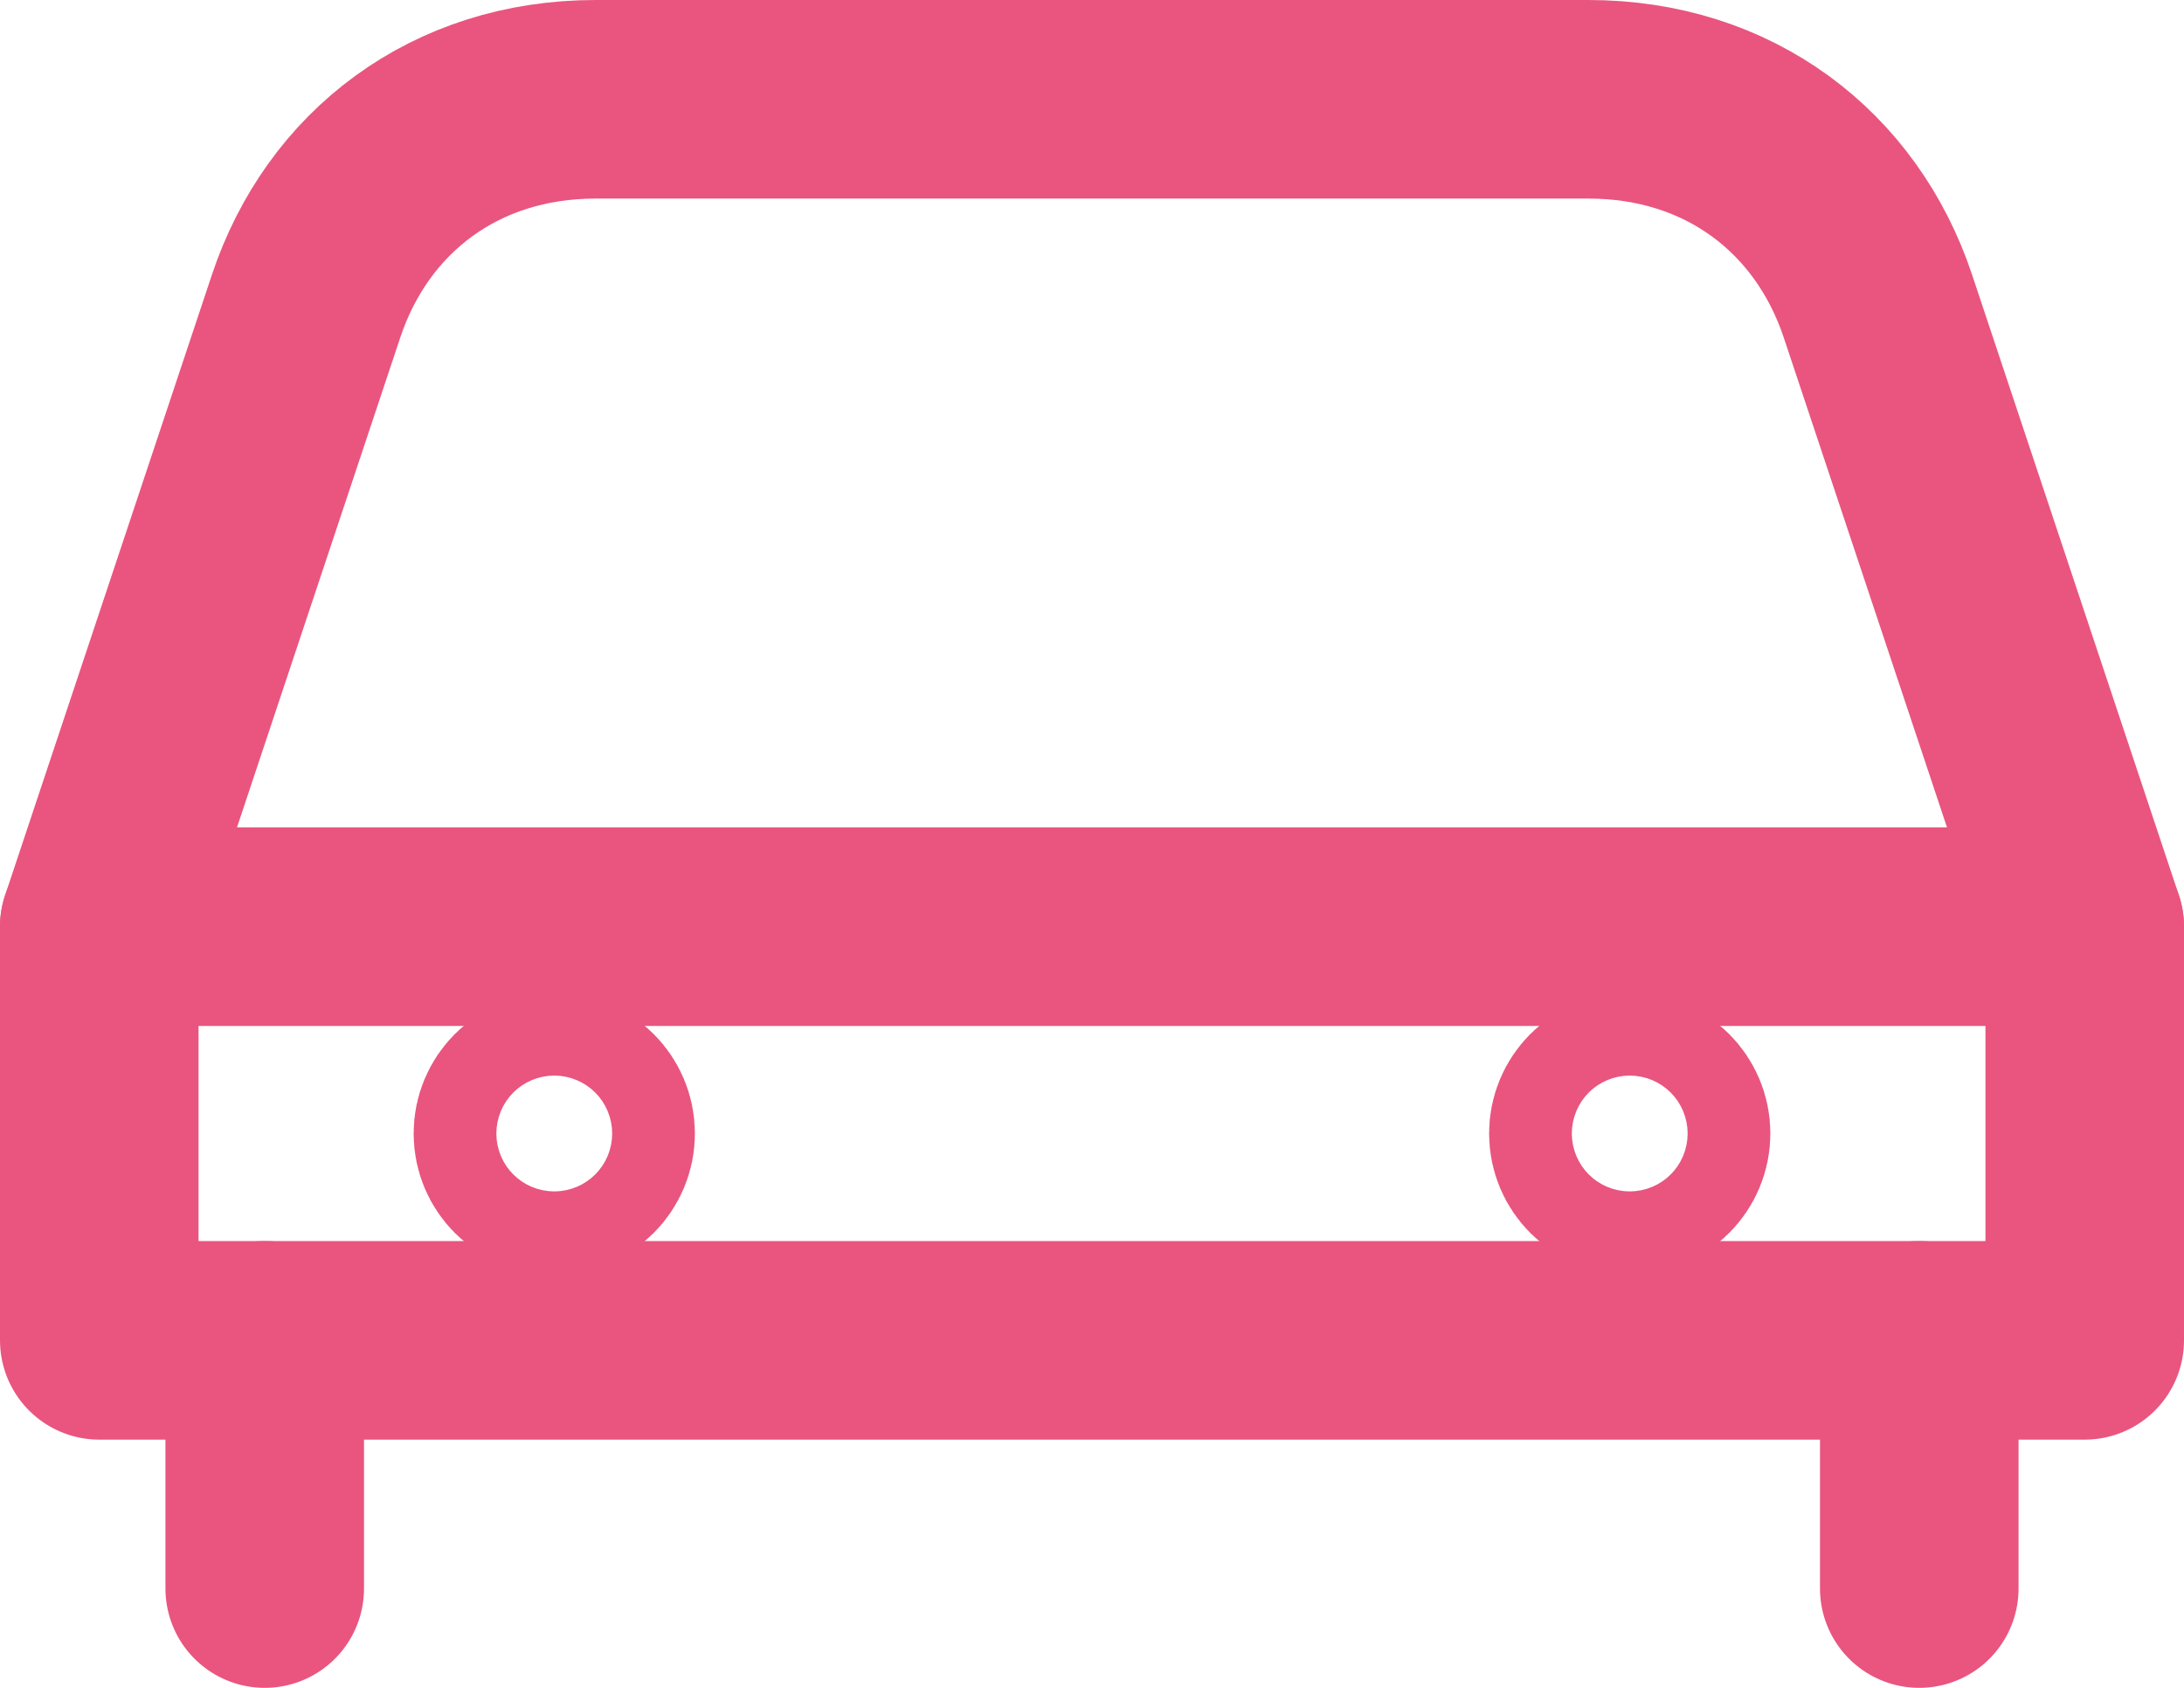
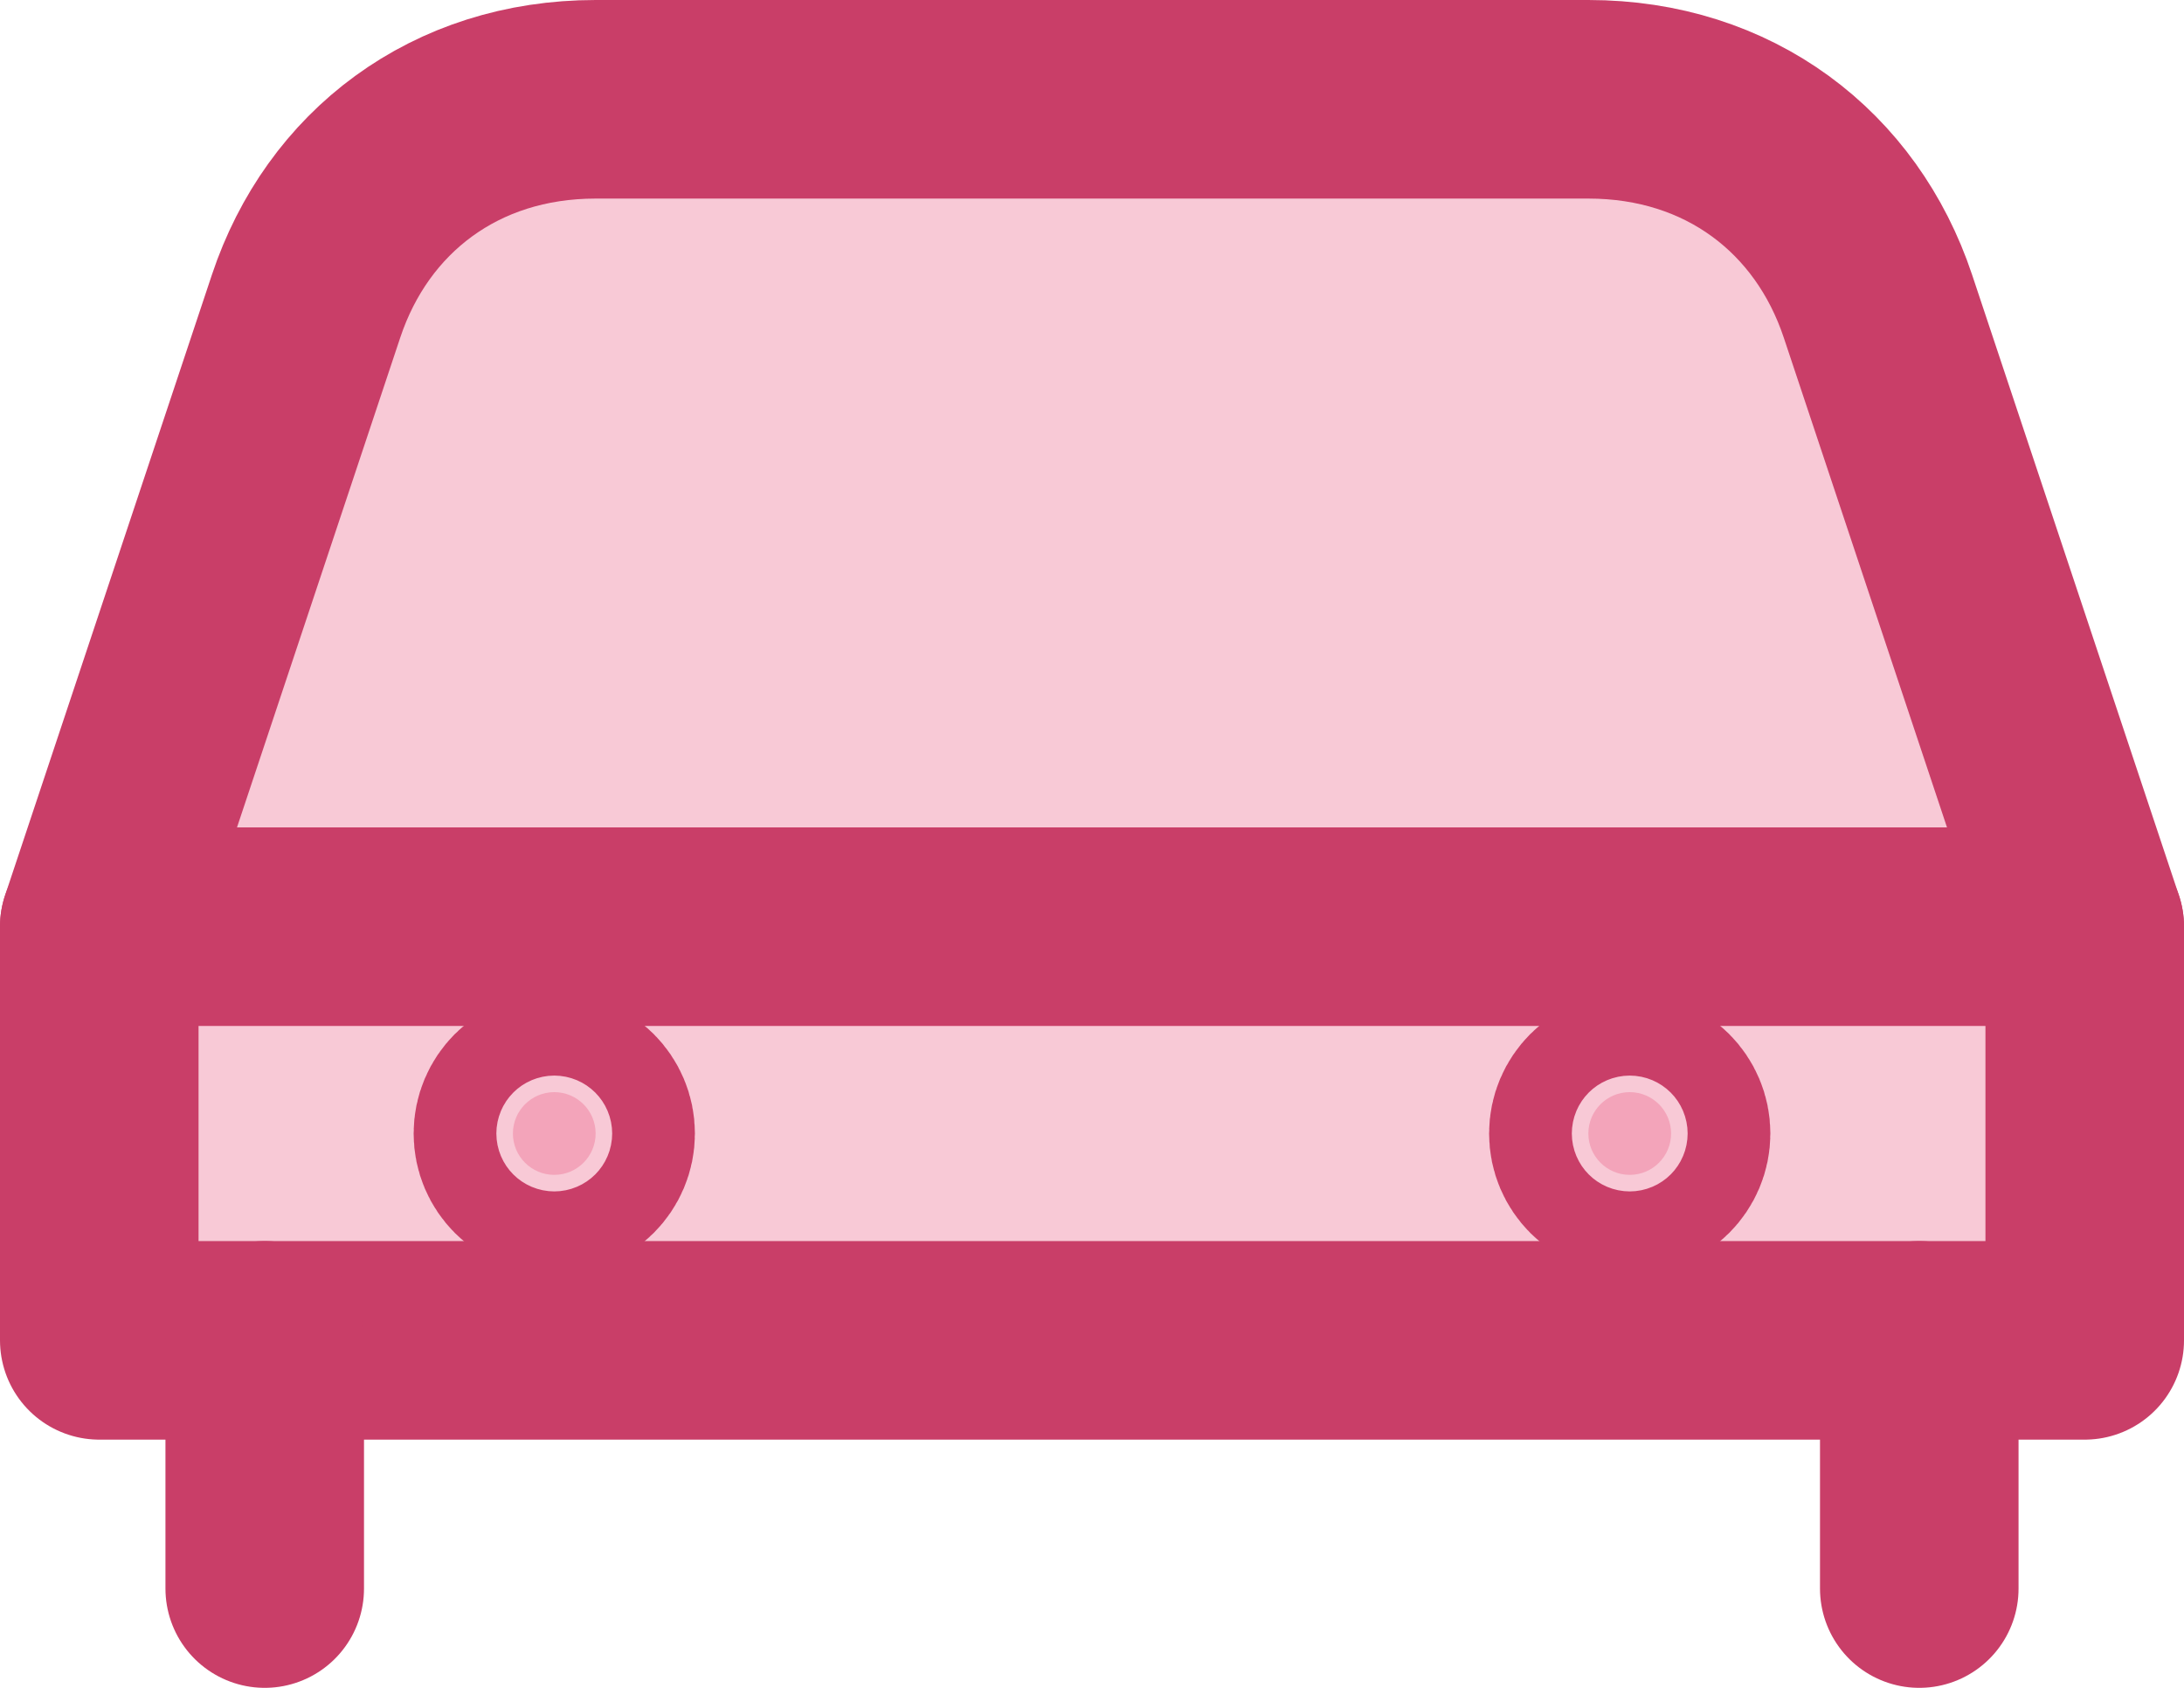
<svg xmlns="http://www.w3.org/2000/svg" preserveAspectRatio="none" overflow="visible" style="display: block;" width="33" height="25.5" viewBox="0 0 33 25.5" fill="none">
  <g id="Group">
-     <path id="Vector" d="M1.5 14L4.625 4.625C5.25 2.75 6.875 1.5 9 1.5H24C26.125 1.5 27.75 2.75 28.375 4.625L31.5 14V20.25H1.5V14Z" stroke-width="3" stroke-linecap="round" stroke-linejoin="round" stroke="#E9557F" />
-     <path id="Vector_2" d="M1.5 14H31.5" stroke-width="3" stroke-linecap="round" stroke-linejoin="round" stroke="#E9557F" />
-     <path id="Vector_3" d="M9 17.125C9 17.47 8.72 17.75 8.375 17.75C8.03 17.75 7.75 17.47 7.75 17.125C7.75 16.78 8.03 16.5 8.375 16.5C8.72 16.5 9 16.78 9 17.125Z" stroke-width="3" stroke-linecap="round" stroke-linejoin="round" stroke="#E9557F" />
-     <path id="Vector_4" d="M25.25 17.125C25.25 17.47 24.97 17.75 24.625 17.75C24.28 17.75 24 17.47 24 17.125C24 16.78 24.28 16.5 24.625 16.5C24.97 16.5 25.25 16.78 25.25 17.125Z" stroke-width="3" stroke-linecap="round" stroke-linejoin="round" stroke="#E9557F" />
-     <path id="Vector_5" d="M4 20.25V24M29 20.25V24" stroke-width="3" stroke-linecap="round" stroke-linejoin="round" stroke="#E9557F" />
+     <path id="Vector" d="M1.5 14L4.625 4.625C5.25 2.75 6.875 1.5 9 1.5H24C26.125 1.5 27.75 2.75 28.375 4.625L31.5 14V20.25H1.5V14Z" stroke-width="3" stroke-linecap="round" stroke-linejoin="round" stroke="#C93E68" fill="#E9557F" fill-opacity="0.32" />
+     <path id="Vector_2" d="M1.5 14H31.5" stroke-width="3" stroke-linecap="round" stroke-linejoin="round" stroke="#C93E68" />
+     <path id="Vector_3" d="M9 17.125C9 17.47 8.72 17.75 8.375 17.75C8.03 17.75 7.75 17.47 7.75 17.125C7.75 16.78 8.03 16.5 8.375 16.5C8.72 16.5 9 16.78 9 17.125Z" stroke-width="3" stroke-linecap="round" stroke-linejoin="round" stroke="#C93E68" fill="#E9557F" fill-opacity="0.32" />
+     <path id="Vector_4" d="M25.25 17.125C25.25 17.47 24.97 17.75 24.625 17.75C24.28 17.75 24 17.47 24 17.125C24 16.78 24.28 16.5 24.625 16.5C24.97 16.5 25.25 16.78 25.25 17.125Z" stroke-width="3" stroke-linecap="round" stroke-linejoin="round" stroke="#C93E68" fill="#E9557F" fill-opacity="0.32" />
+     <path id="Vector_5" d="M4 20.25V24M29 20.25V24" stroke-width="3" stroke-linecap="round" stroke-linejoin="round" stroke="#C93E68" />
  </g>
</svg>
